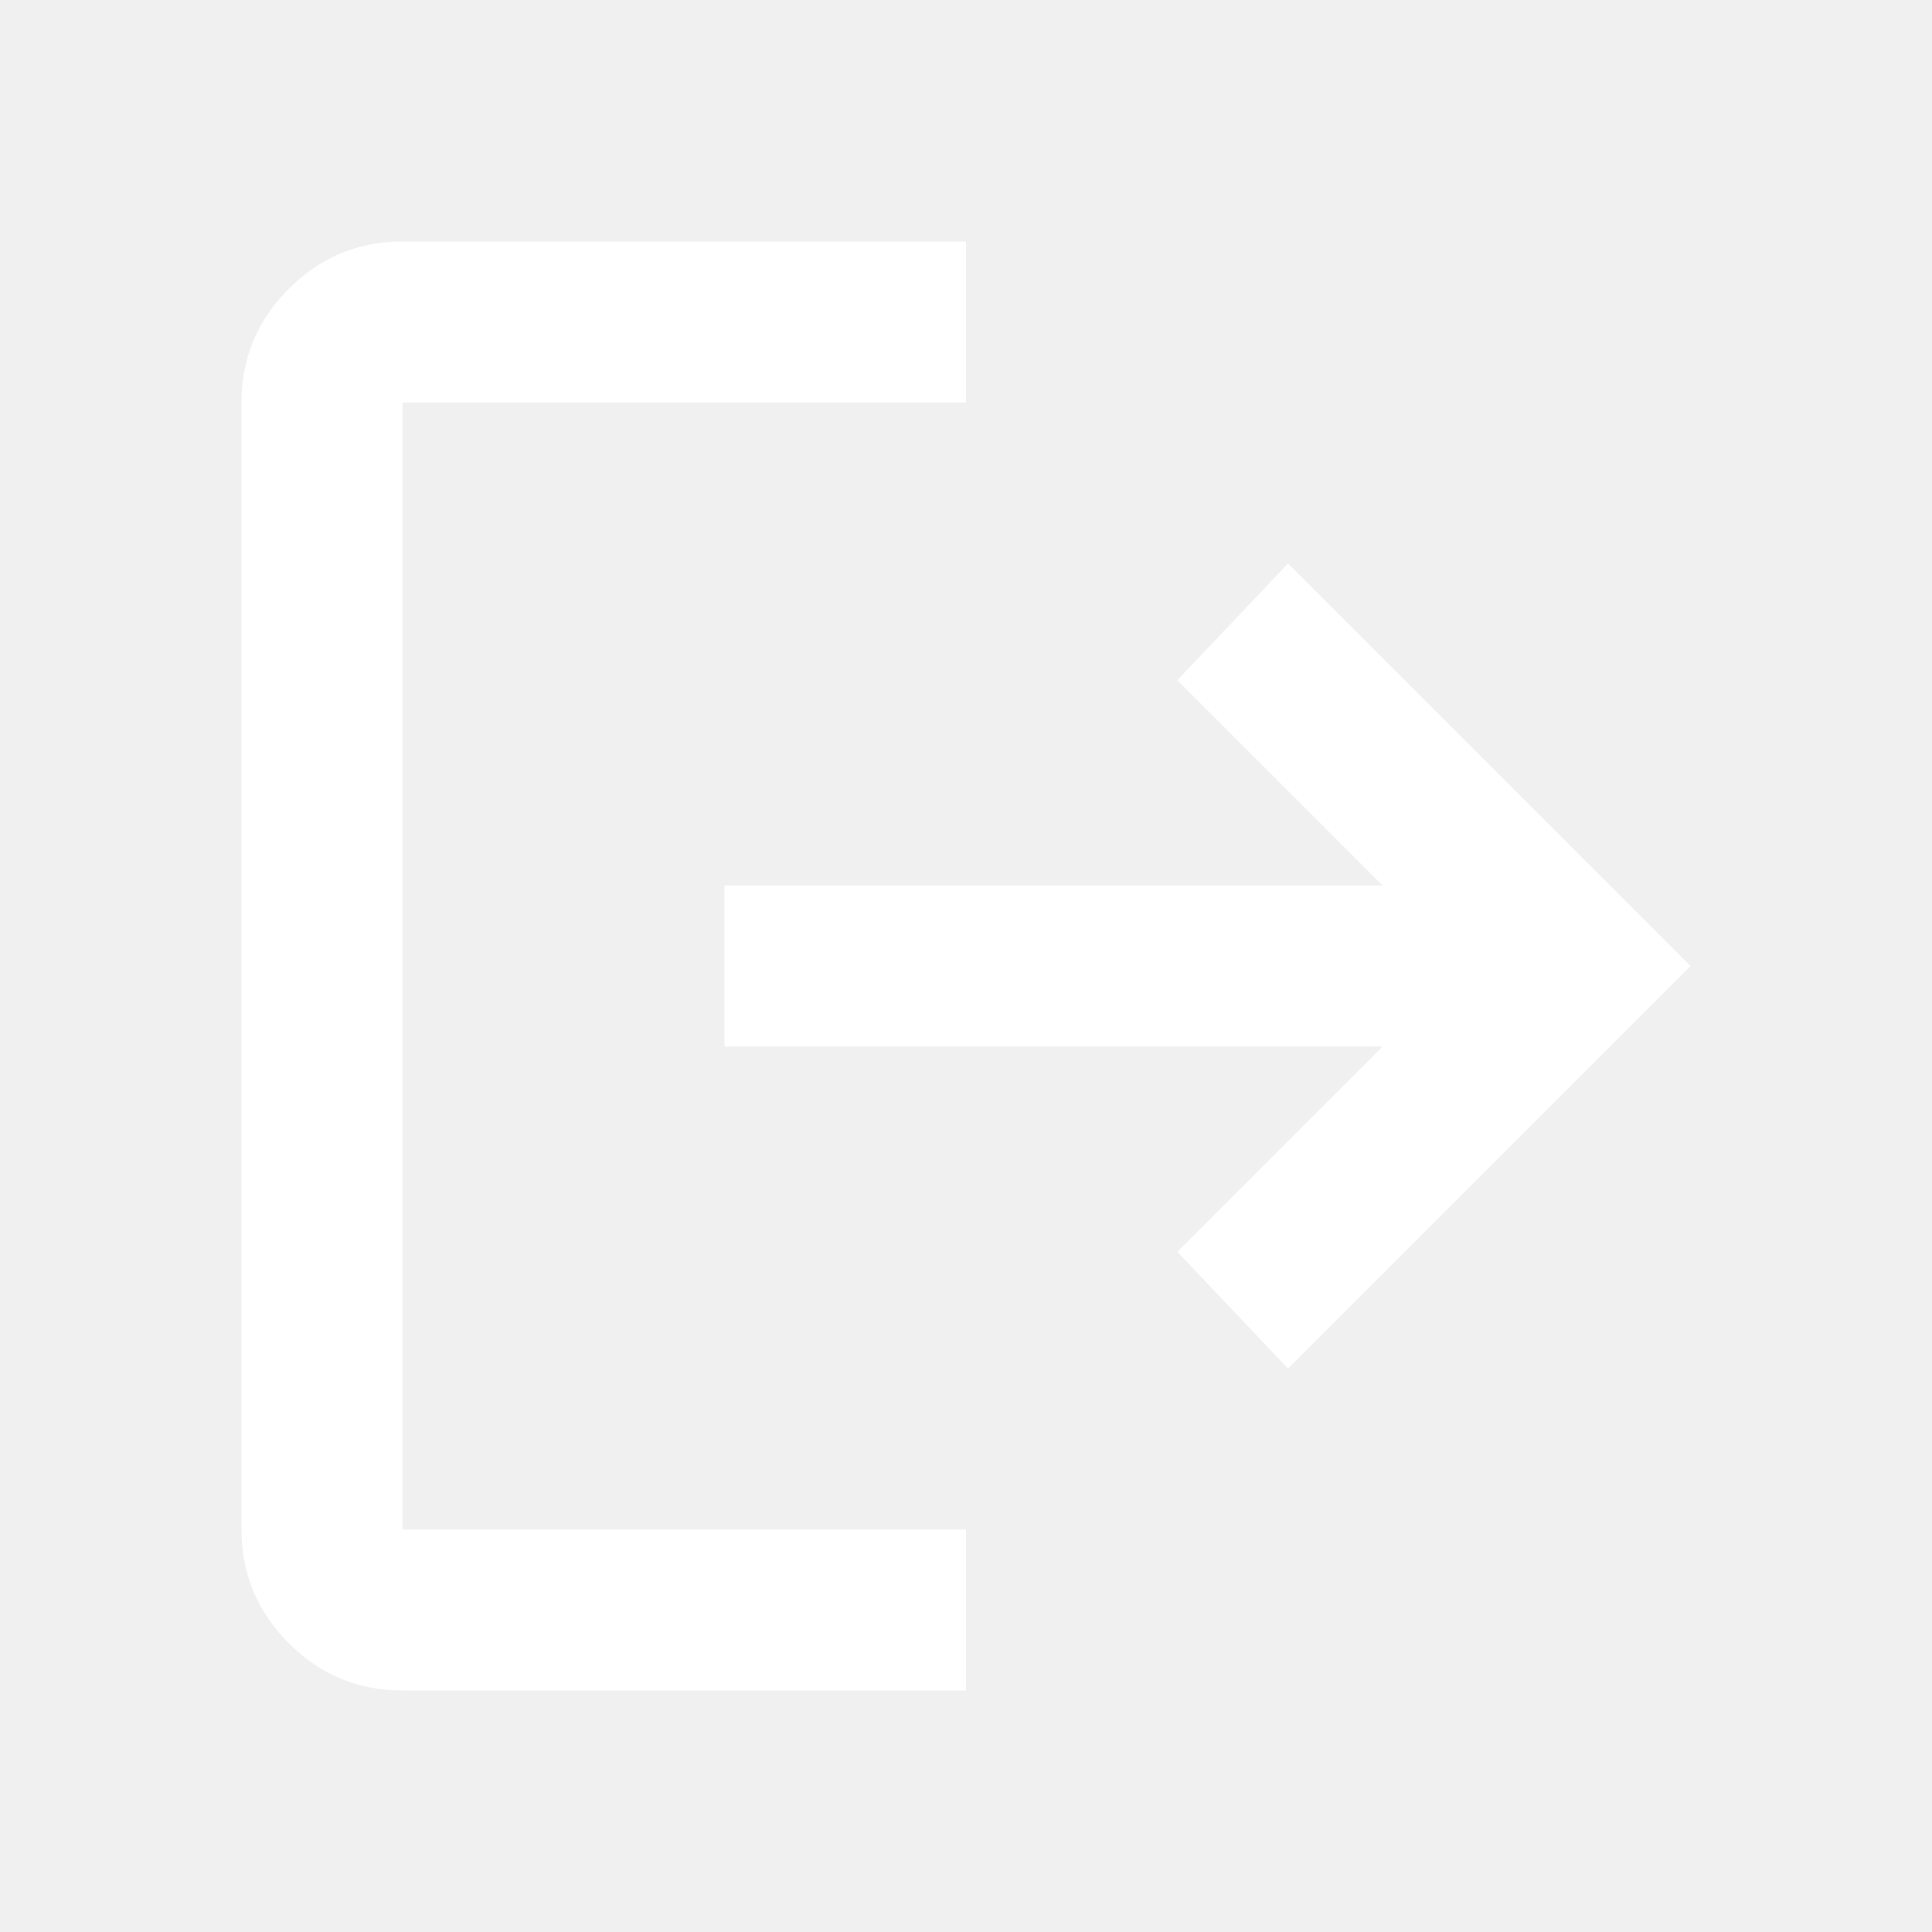
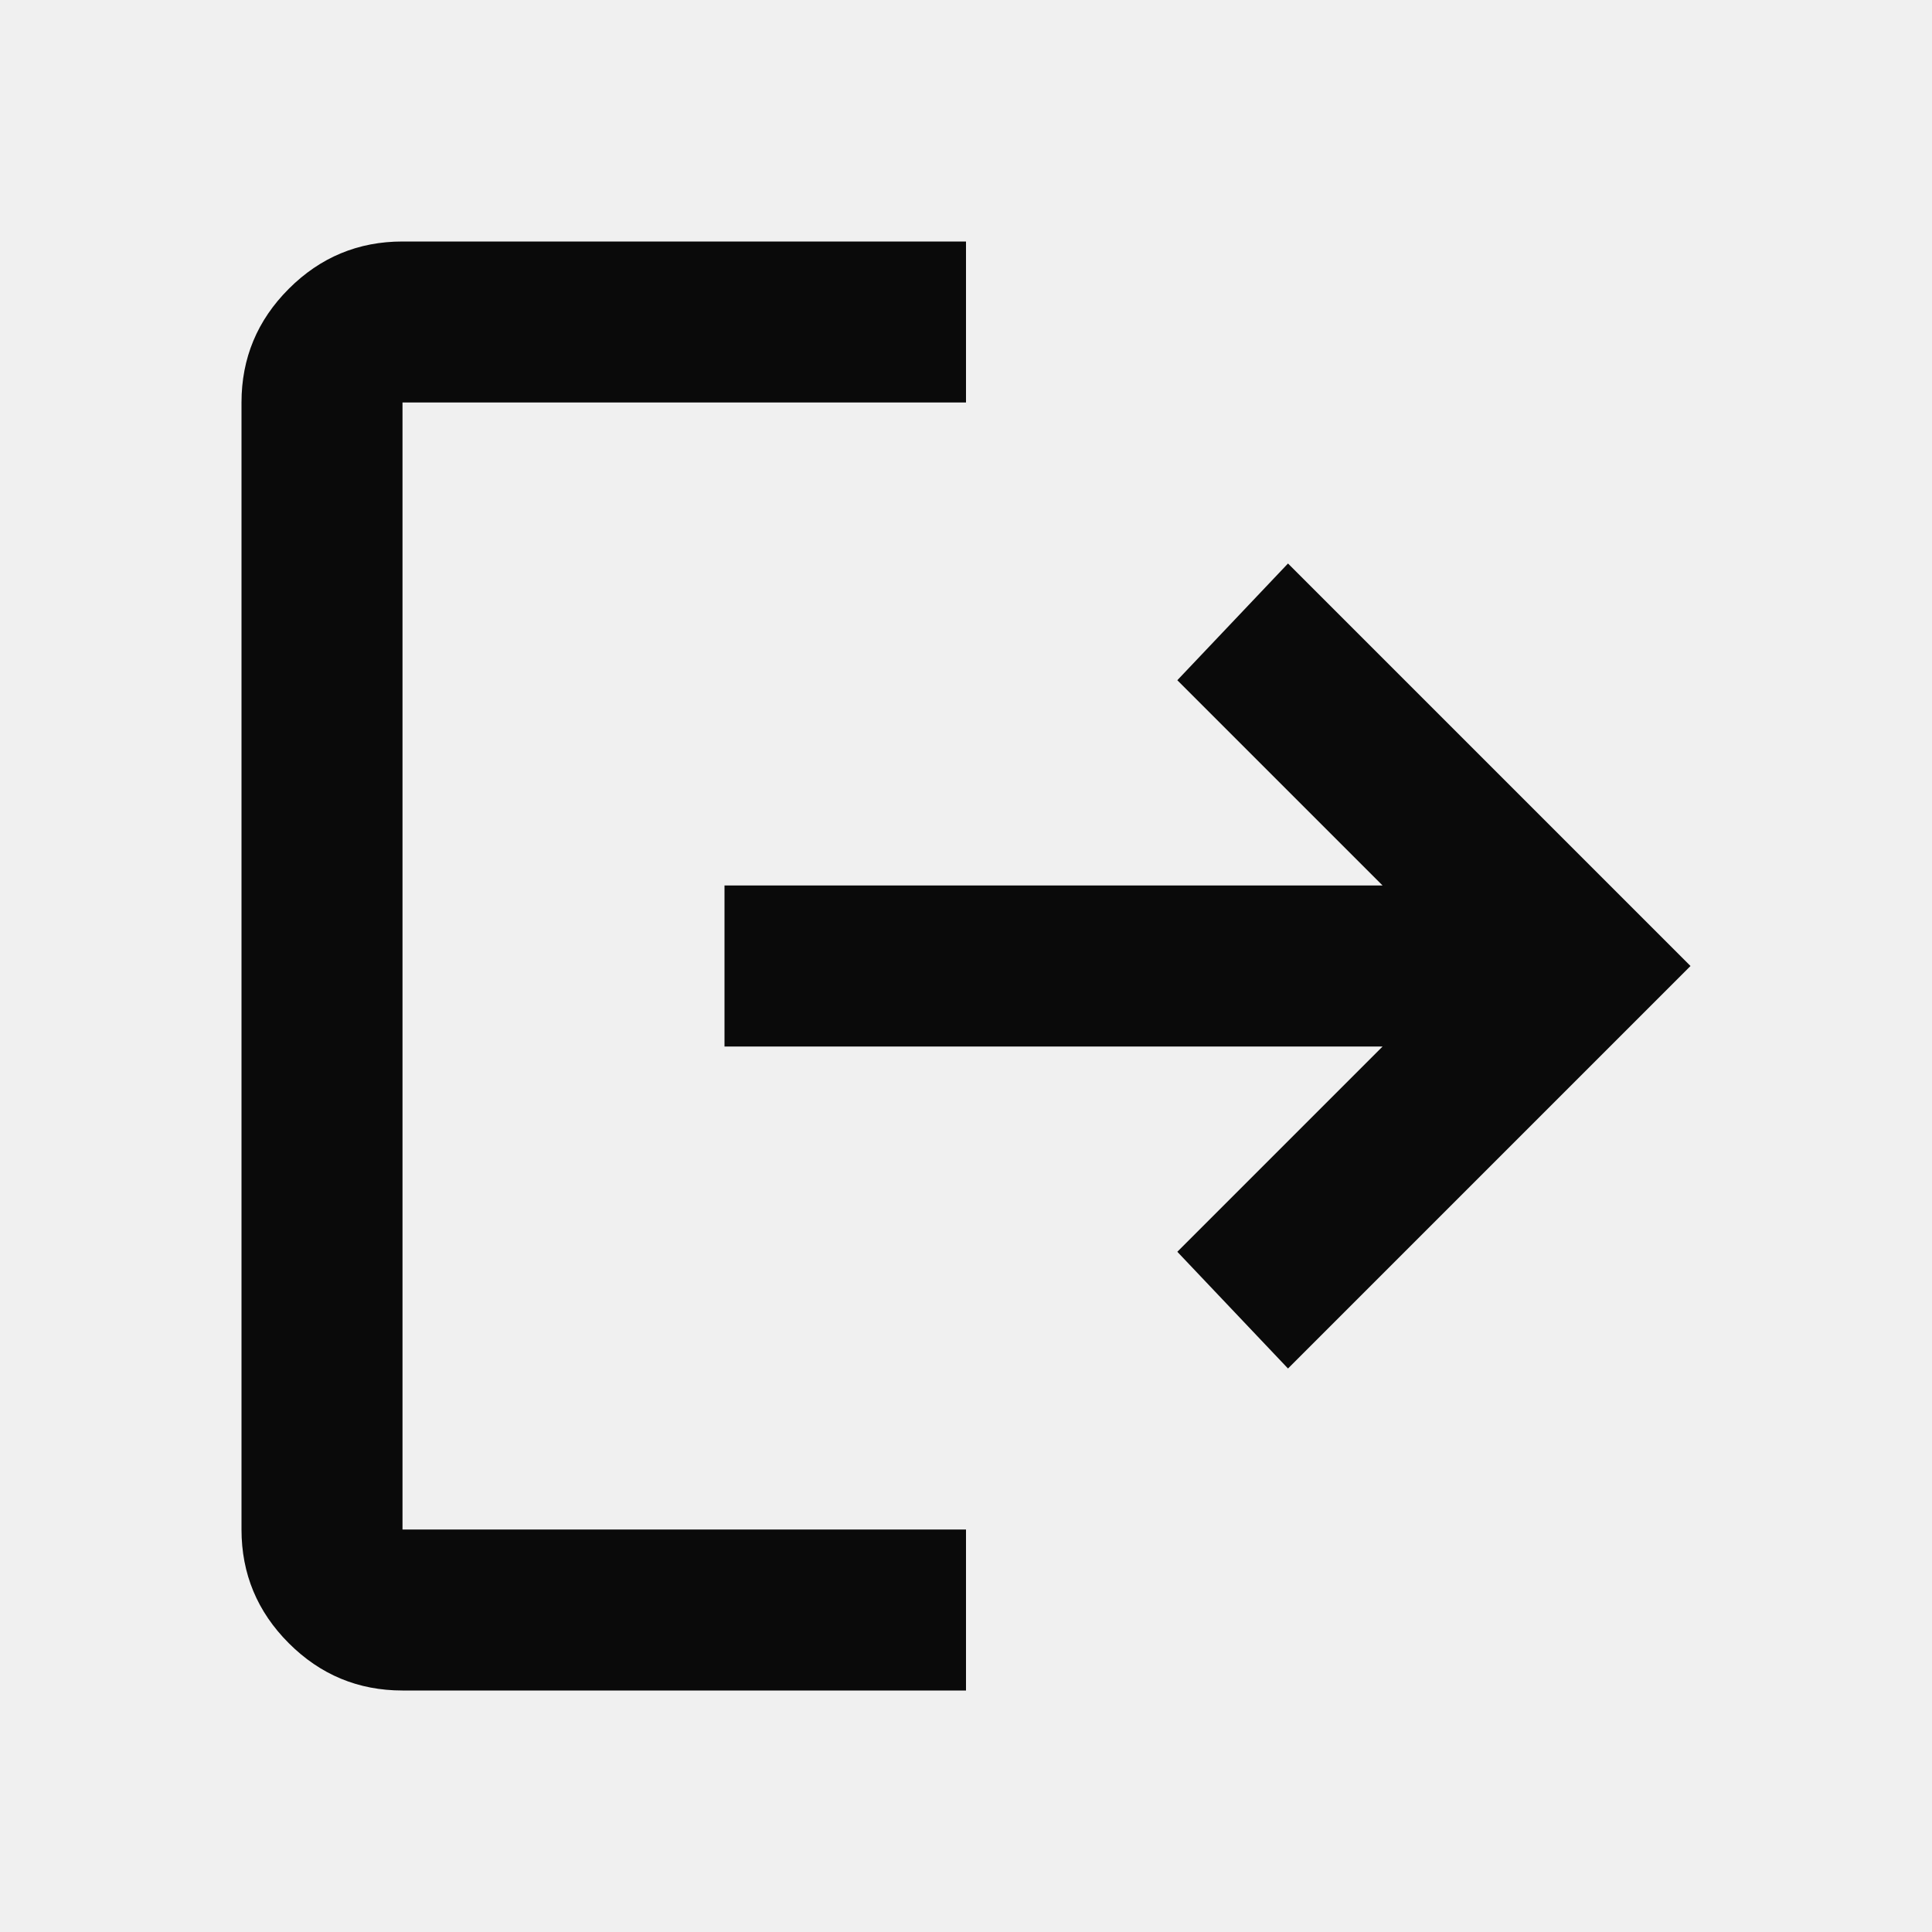
- <svg xmlns="http://www.w3.org/2000/svg" height="24px" viewBox="0 -960 960 960" width="24px" fill="#FFFFFF">
+ <svg xmlns="http://www.w3.org/2000/svg" height="24px" viewBox="0 -960 960 960" width="24px" fill="#0a0a0a">
  <path d="M200-120q-33 0-56.5-23.5T120-200v-560q0-33 23.5-56.5T200-840h280v80H200v560h280v80H200Zm440-160-55-58 102-102H360v-80h327L585-622l55-58 200 200-200 200Z" />
</svg>
